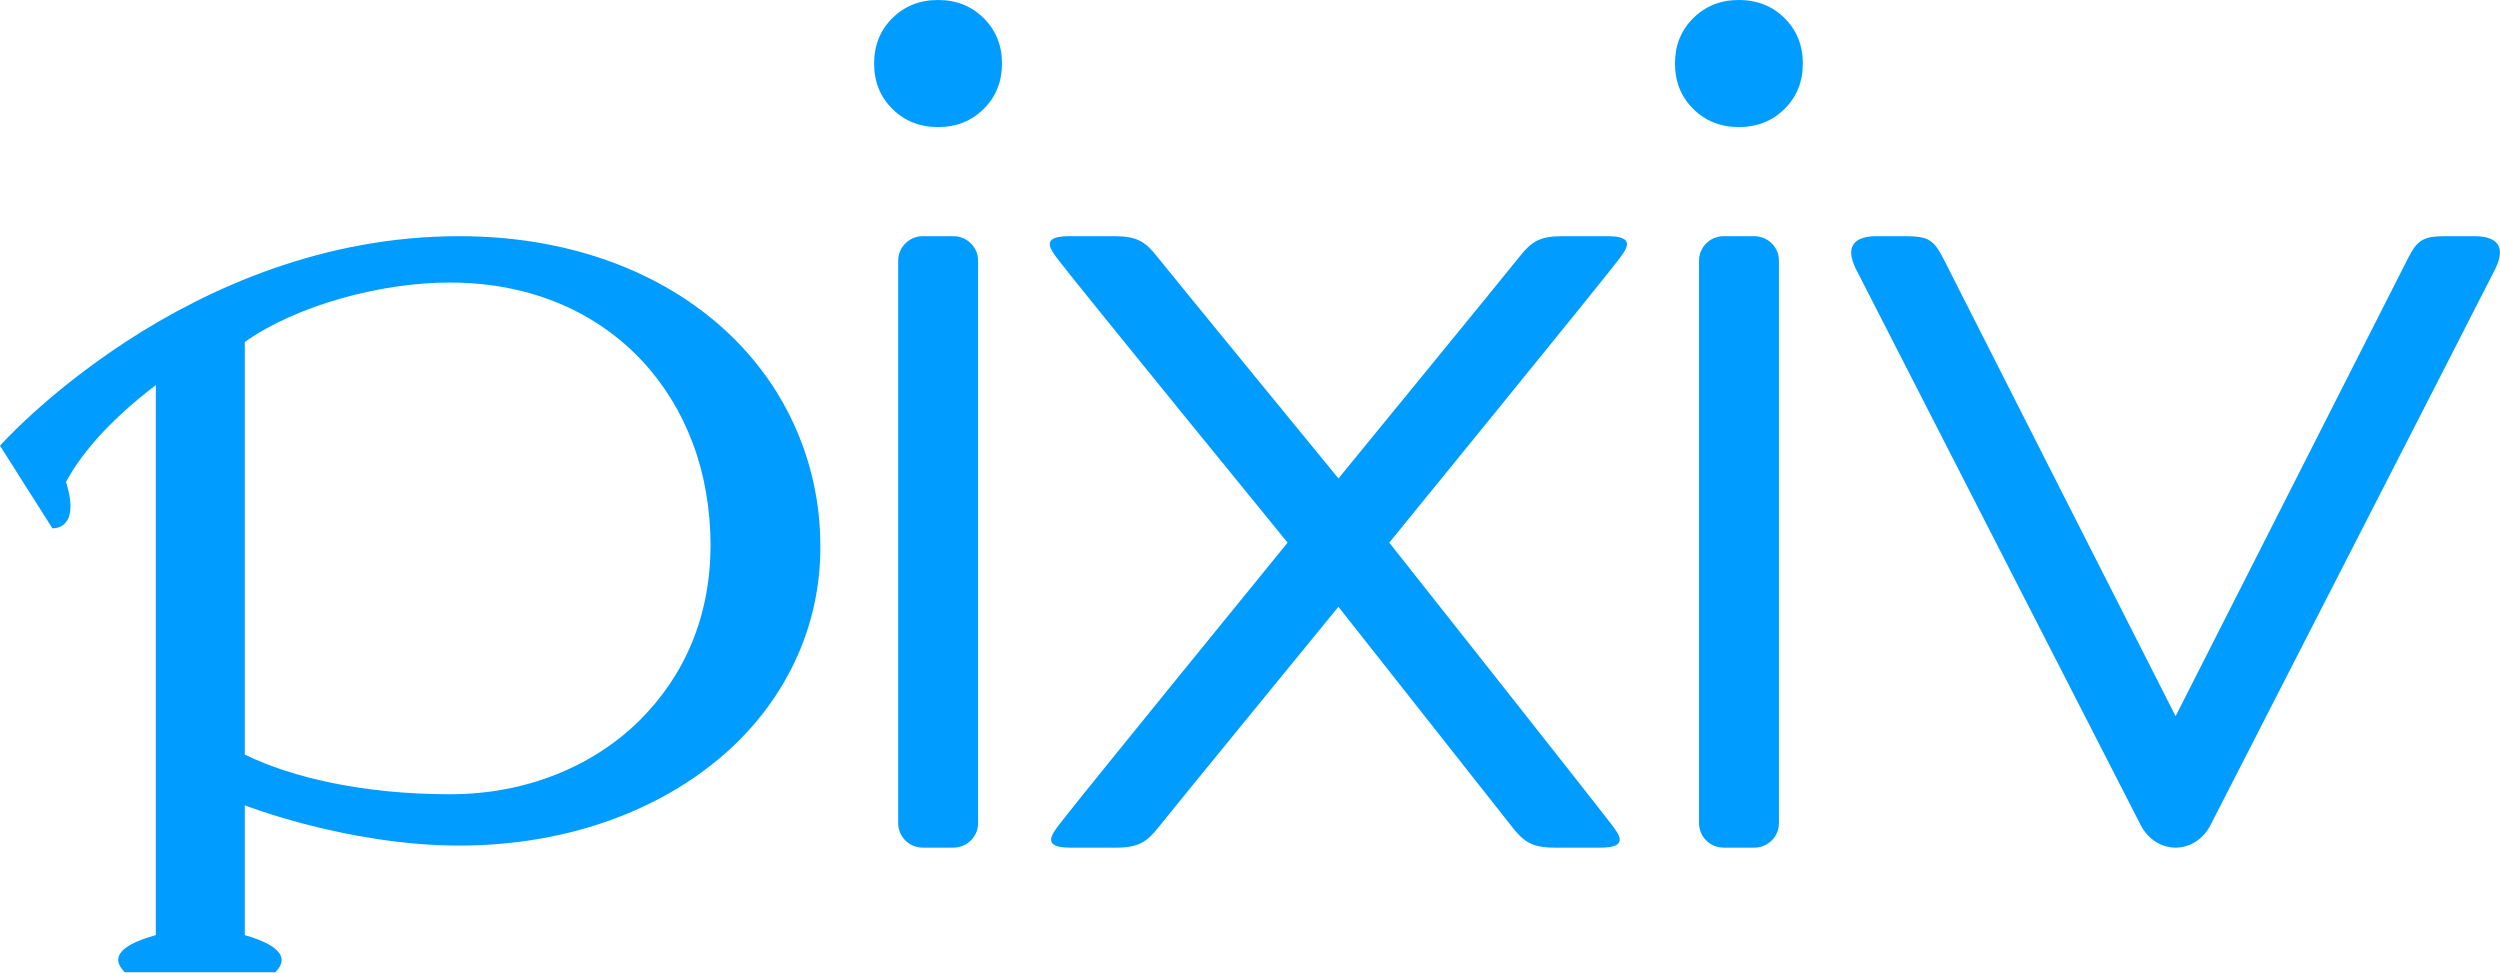
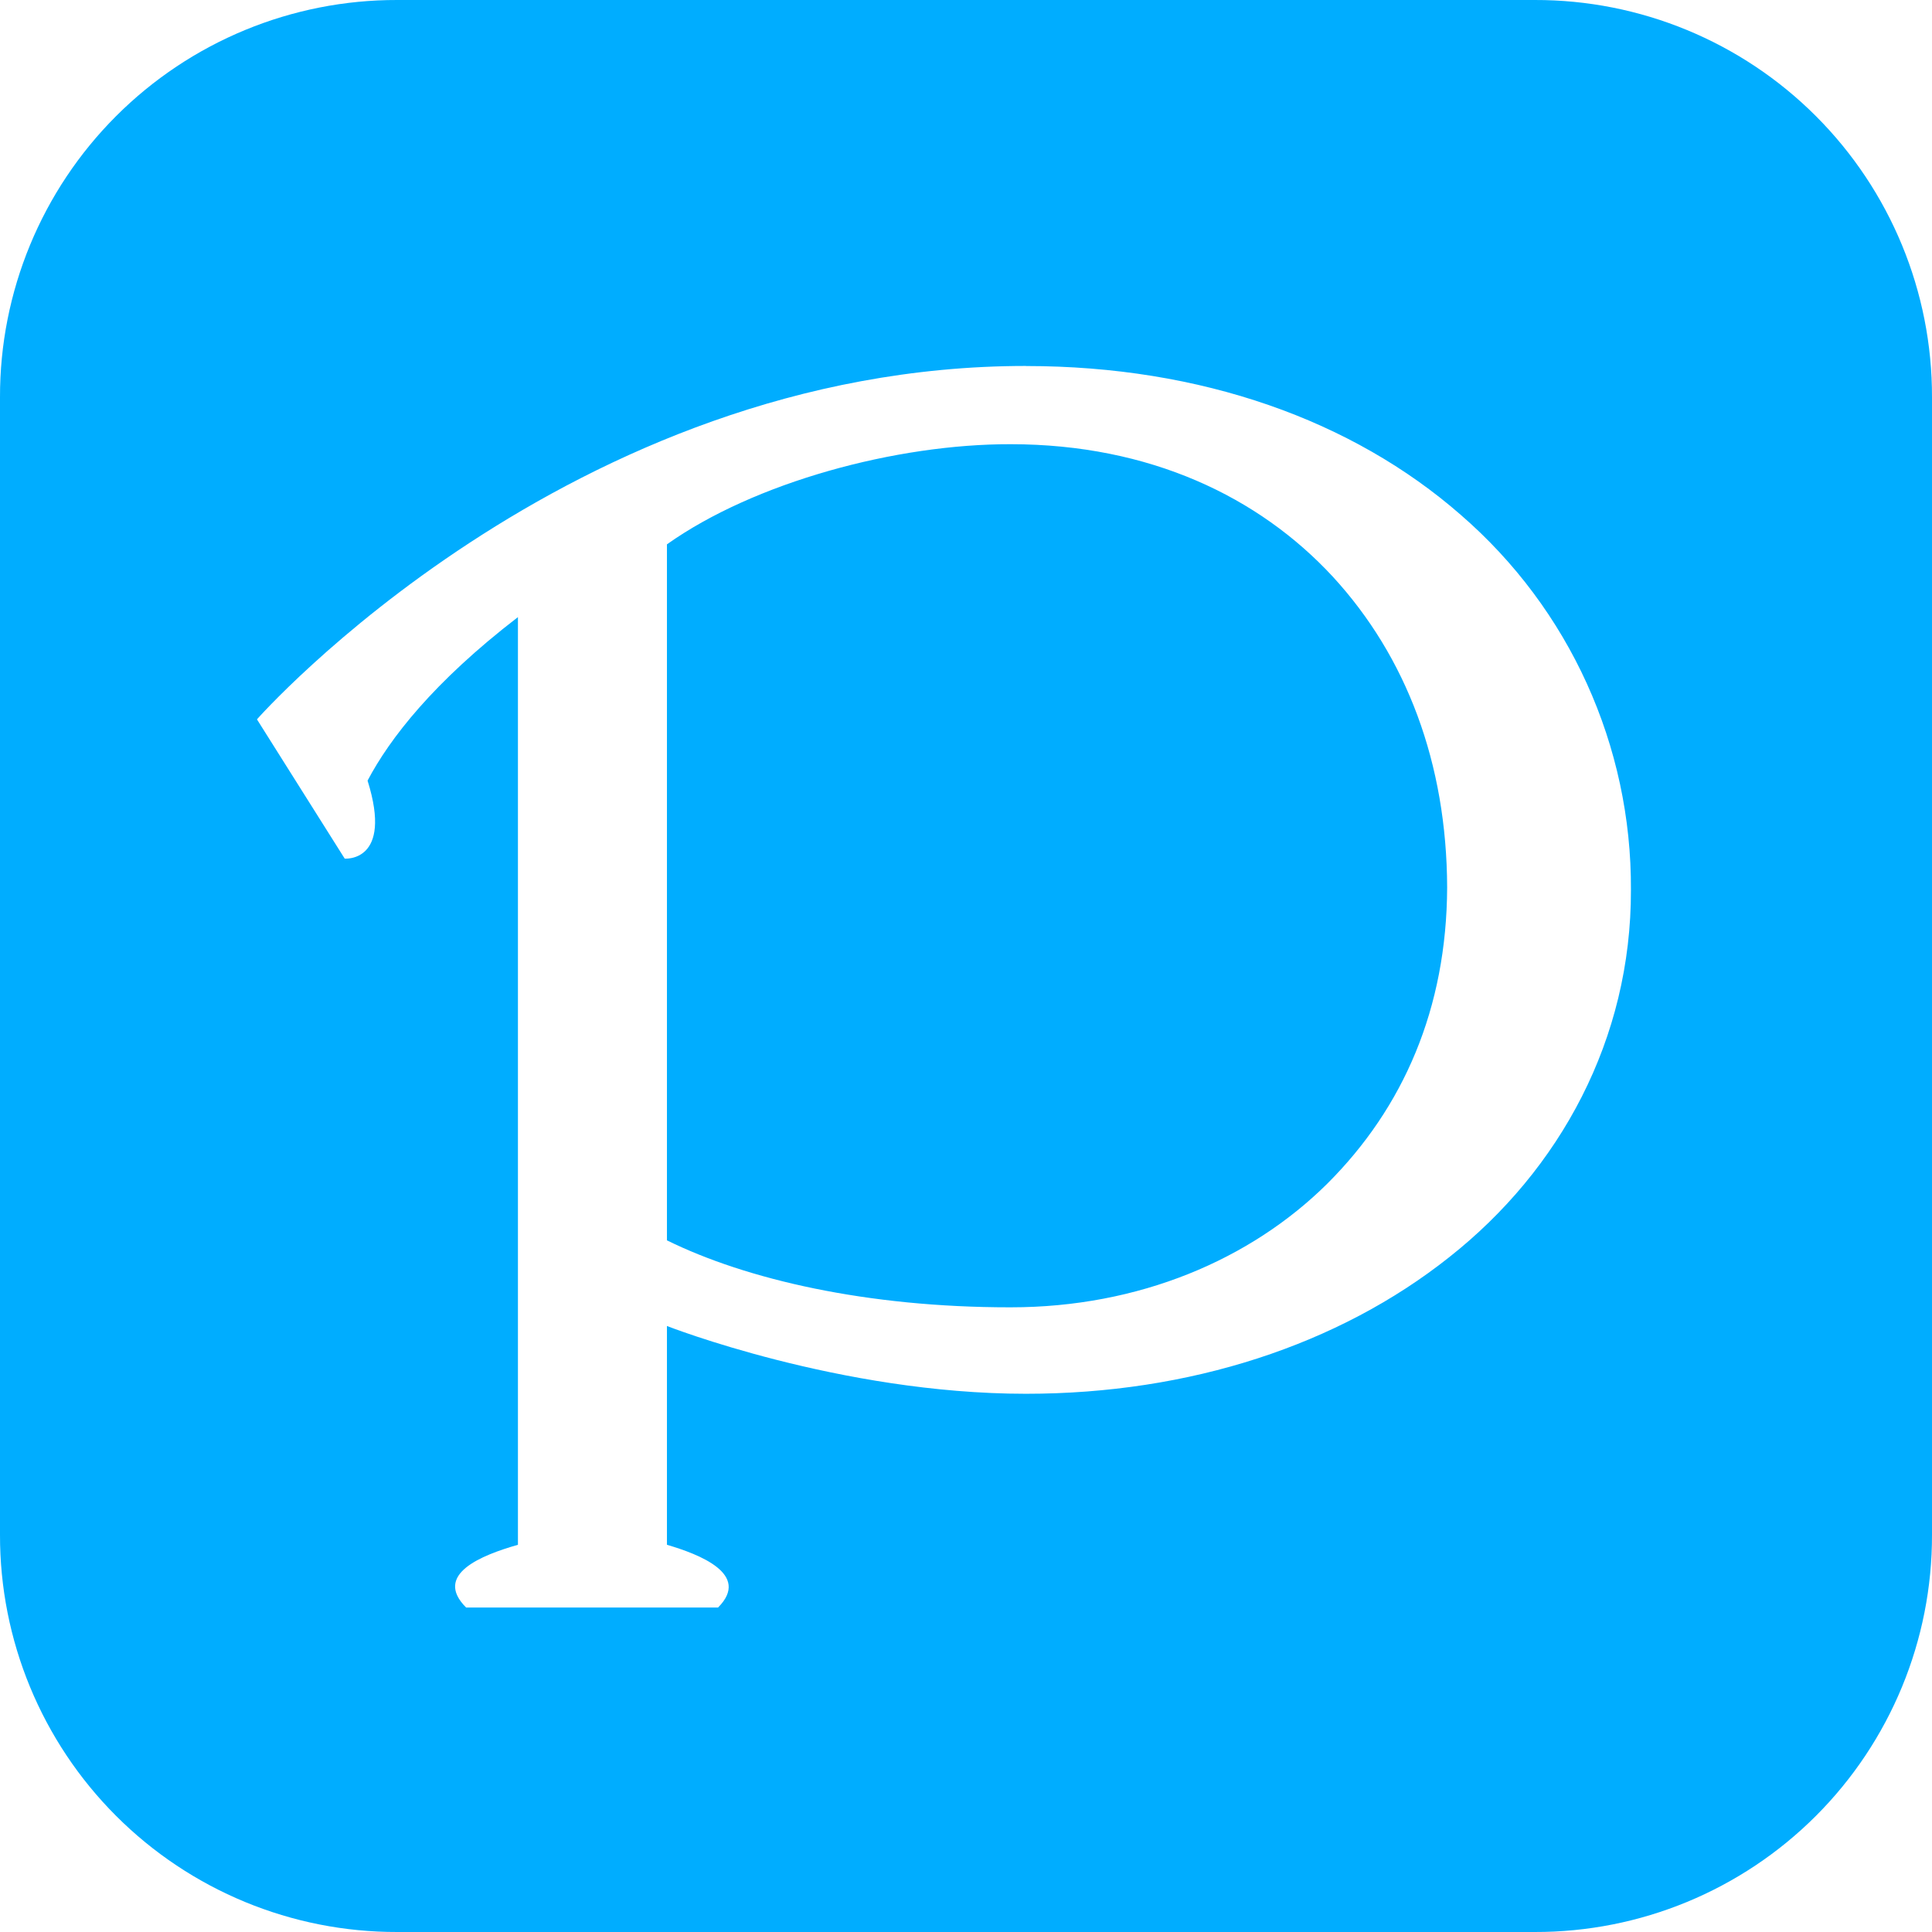
- <svg xmlns="http://www.w3.org/2000/svg" width="180" height="70" viewBox="0 0 180 70">
-   <path d="M51.742 23.355c-4.64-4.026-11.134-6.35-18.683-6.35C13.382 17.006 0 32.09 0 32.09l3.77 5.945s2.088.174.983-3.328c.954-1.79 2.82-4.2 6.466-6.98v39.6c-1.572.44-3.65 1.268-2.234 2.675H19.82c1.43-1.42-.823-2.276-2.195-2.675v-9.342s7.427 2.896 15.434 2.896c7.034 0 13.435-2.08 18.196-5.835 4.76-3.733 7.83-9.308 7.81-15.68.014-6.257-2.682-12-7.324-16.01zM46 51.92c-3.292 3.228-8.08 5.27-13.602 5.266-6.162.003-11.348-1.182-14.773-2.857V24.62c3.758-2.653 9.852-4.287 14.773-4.277 5.98.005 10.674 2.25 13.85 5.654 3.168 3.426 4.898 7.977 4.914 13.267-.02 5.154-1.87 9.4-5.162 12.655zm22.65-34.914h-2.207c-.98 0-1.774.79-1.774 1.763v40.498c0 .973.793 1.763 1.773 1.763h2.206c.978 0 1.773-.788 1.773-1.762v-40.5c0-.972-.795-1.762-1.774-1.762zm57.66 0h-2.206c-.98 0-1.774.79-1.774 1.763v40.498c0 .973.793 1.763 1.774 1.763h2.206c.98 0 1.774-.788 1.774-1.762v-40.5c0-.972-.796-1.762-1.774-1.762zm51.872 0h-2.053c-1.614 0-2.06.207-2.785 1.654-.724 1.44-16.7 32.906-16.7 32.906s-15.98-31.466-16.7-32.906c-.728-1.447-1.173-1.654-2.786-1.654h-2.054c-1.51 0-2.326.667-1.475 2.366.854 1.7 20.53 40.088 20.53 40.088.517.972 1.463 1.57 2.486 1.57 1.02 0 1.965-.598 2.483-1.57.033-.07 19.676-38.39 20.525-40.088.85-1.7.038-2.366-1.473-2.366zM108.886 59.56c.834 1.054 1.432 1.47 3.044 1.47h3.308c2.082 0 1.35-.94.76-1.71-1.47-1.927-15.97-20.25-15.97-20.25s15.022-18.425 16.493-20.353c.59-.77 1.323-1.71-.76-1.71h-3.307c-1.613 0-2.212.415-3.045 1.472-.832 1.053-13.04 15.97-13.04 15.97S84.15 19.534 83.317 18.48c-.833-1.058-1.432-1.474-3.044-1.474h-3.308c-2.08 0-1.35.94-.76 1.71 1.47 1.93 16.503 20.355 16.503 20.355S77.77 57.394 76.3 59.32c-.59.77-1.322 1.71.76 1.71h3.308c1.613 0 2.21-.416 3.045-1.47.832-1.057 12.954-15.872 12.954-15.872l12.52 15.87zM67.54 0c-1.317 0-2.412.436-3.29 1.307-.875.87-1.314 1.96-1.314 3.268 0 1.306.44 2.396 1.315 3.267.878.87 1.973 1.307 3.29 1.307 1.314 0 2.41-.437 3.286-1.308.877-.87 1.316-1.96 1.316-3.267s-.44-2.397-1.316-3.268C69.95.437 68.854 0 67.54 0zm57.66 0c-1.314 0-2.41.436-3.285 1.307-.878.87-1.316 1.96-1.316 3.268 0 1.306.437 2.396 1.315 3.267.876.87 1.97 1.307 3.286 1.307 1.317 0 2.412-.437 3.29-1.308.875-.87 1.314-1.96 1.314-3.267s-.44-2.397-1.314-3.268C127.612.437 126.517 0 125.2 0z" fill="#009cff" fill-rule="evenodd" />
+ <svg xmlns="http://www.w3.org/2000/svg" fill="#00ADFF" width="800px" height="800px" viewBox="0 0 24 24" role="img">
+   <g id="SVGRepo_bgCarrier" stroke-width="0" />
+   <g id="SVGRepo_tracerCarrier" stroke-linecap="round" stroke-linejoin="round" />
+   <g id="SVGRepo_iconCarrier">
+     <path d="M4.935 0A4.924 4.924 0 0 0 0 4.935v14.13A4.924 4.924 0 0 0 4.935 24h14.13A4.924 4.924 0 0 0 24 19.065V4.935A4.924 4.924 0 0 0 19.065 0zm7.81 4.547c2.181 0 4.058.676 5.399 1.847a6.118 6.118 0 0 1 2.116 4.66c.005 1.854-.88 3.476-2.257 4.563-1.375 1.092-3.225 1.697-5.258 1.697-2.314 0-4.46-.842-4.46-.842v2.718c.397.116 1.048.365.635.779H5.79c-.41-.41.19-.65.644-.779V7.666c-1.053.81-1.593 1.51-1.868 2.031.32 1.02-.284.969-.284.969l-1.09-1.73s3.868-4.39 9.553-4.39zm-.19.971c-1.423-.003-3.184.473-4.27 1.244v8.646c.988.487 2.484.832 4.26.832h.01c1.596 0 2.98-.593 3.93-1.533.952-.948 1.486-2.183 1.492-3.683-.005-1.54-.504-2.864-1.42-3.86-.918-.992-2.274-1.645-4.002-1.646Z" />
+   </g>
</svg>
